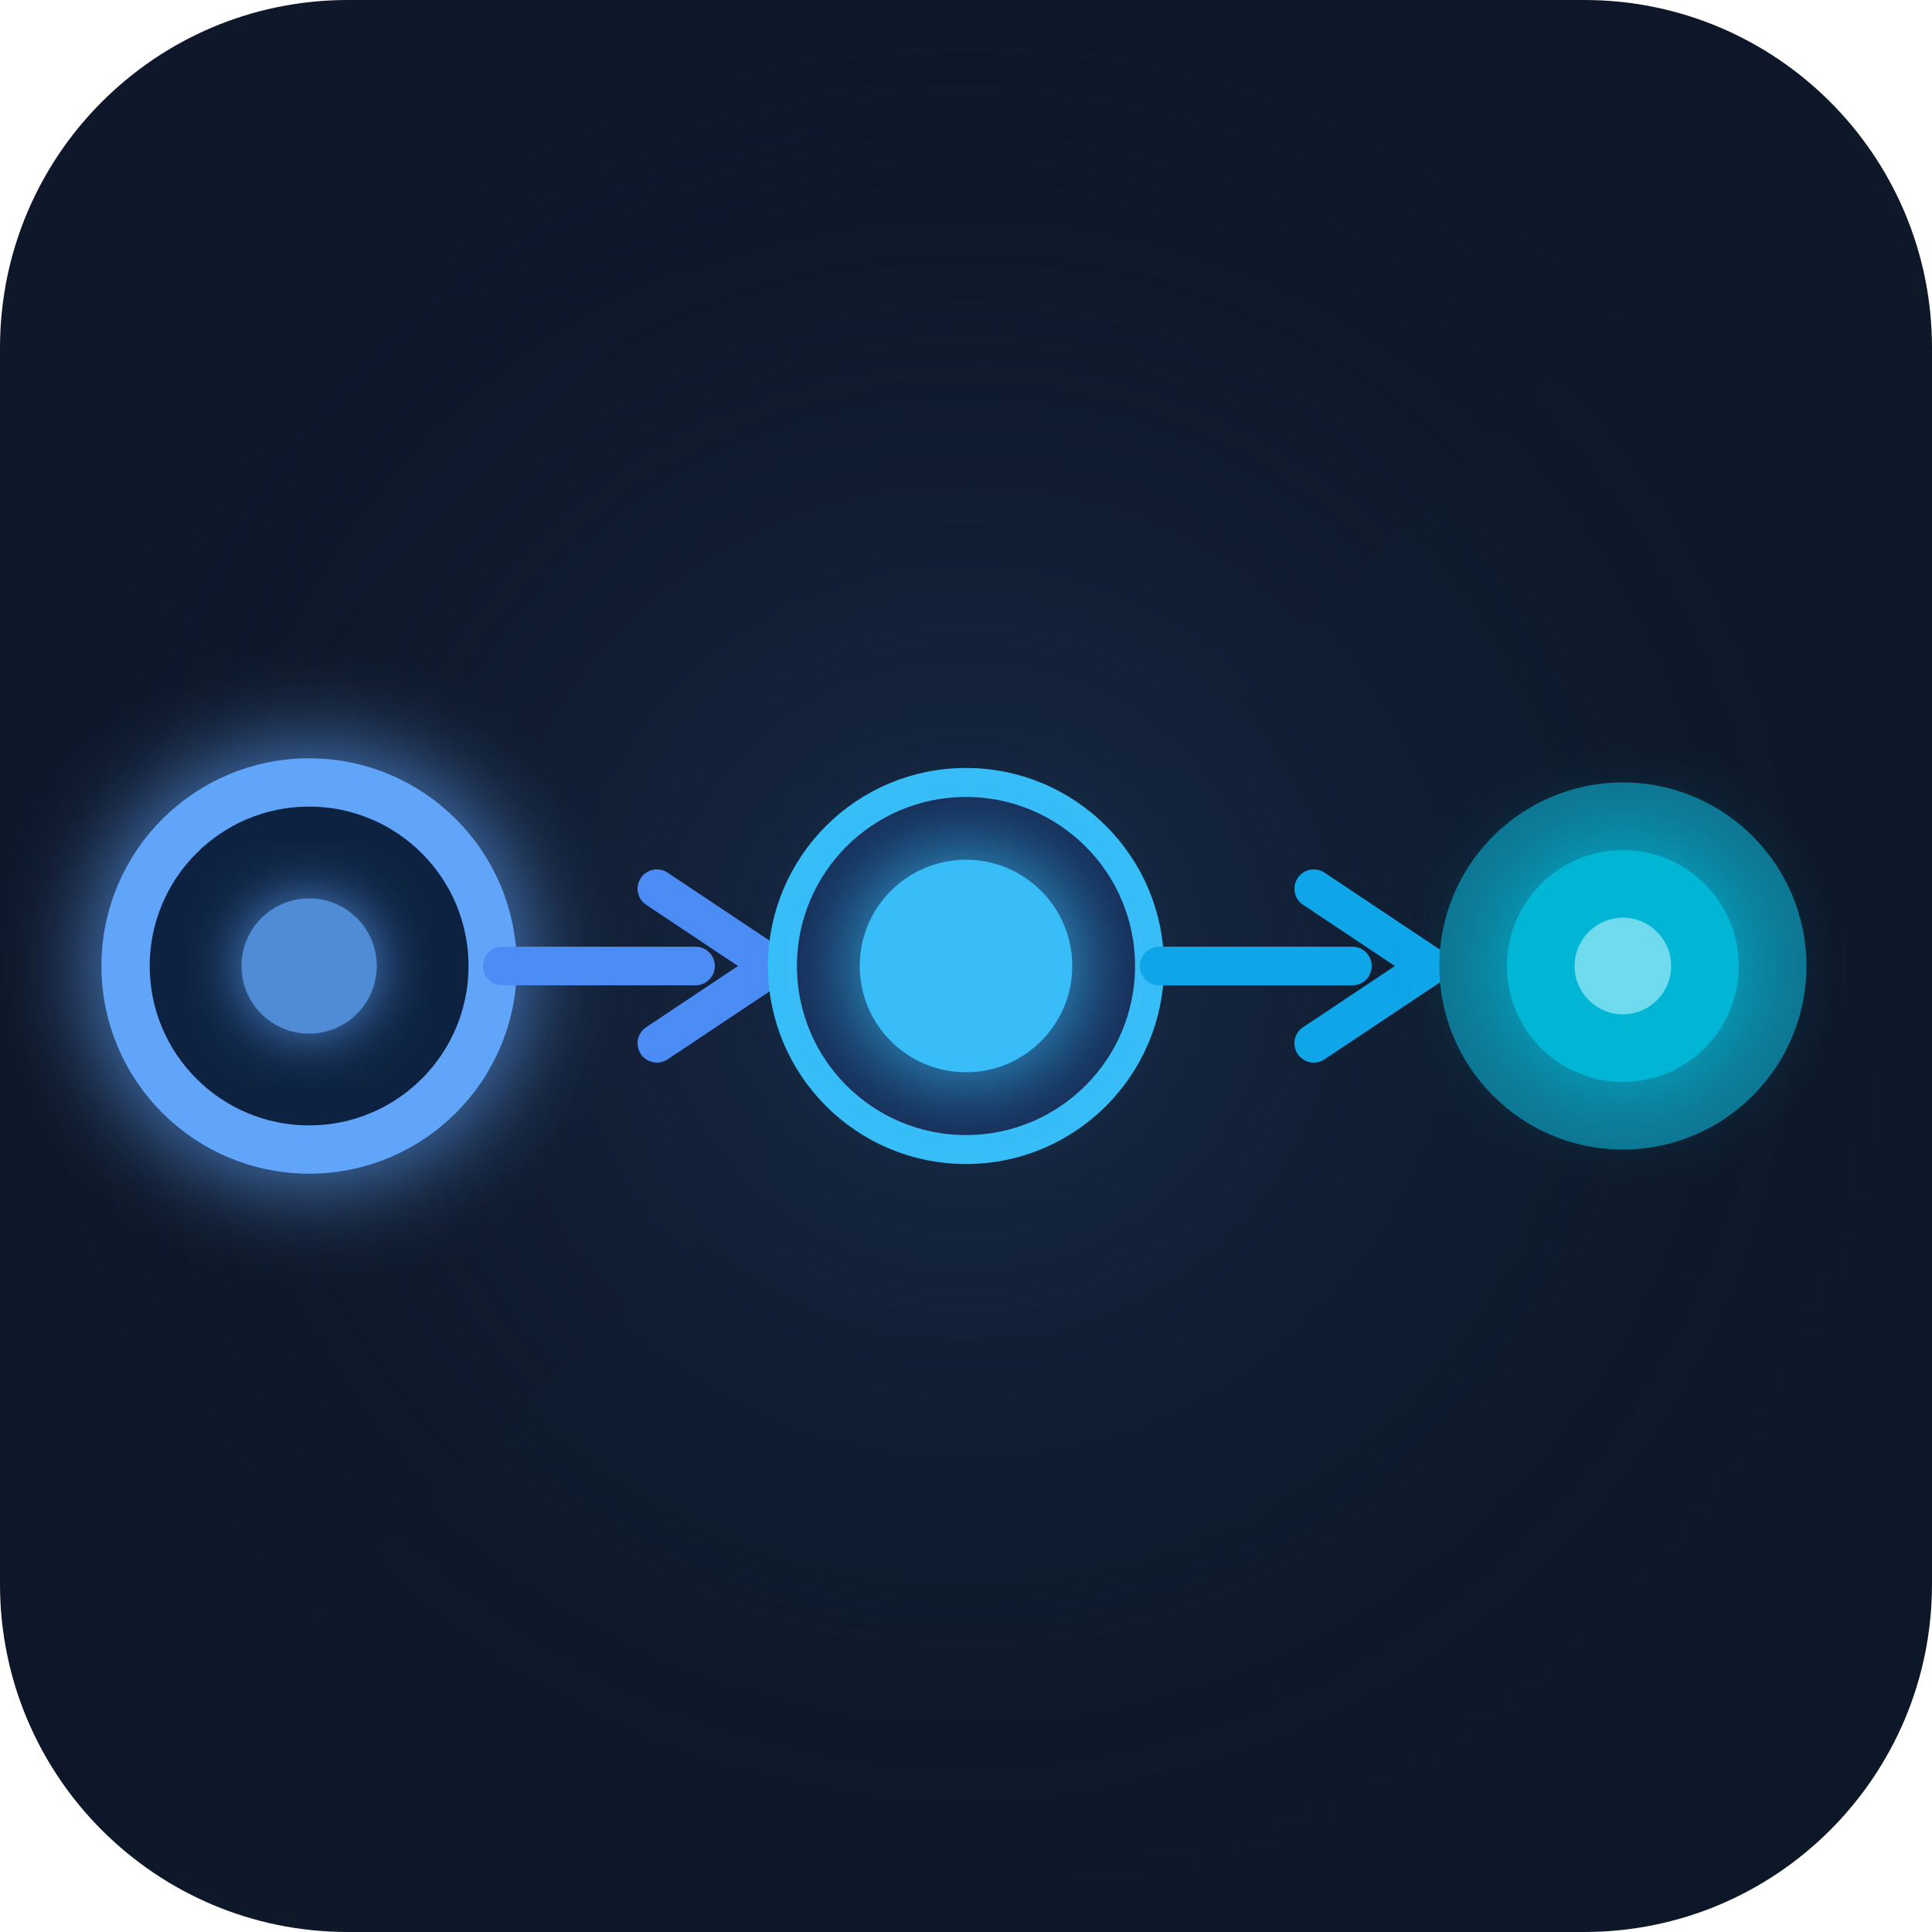
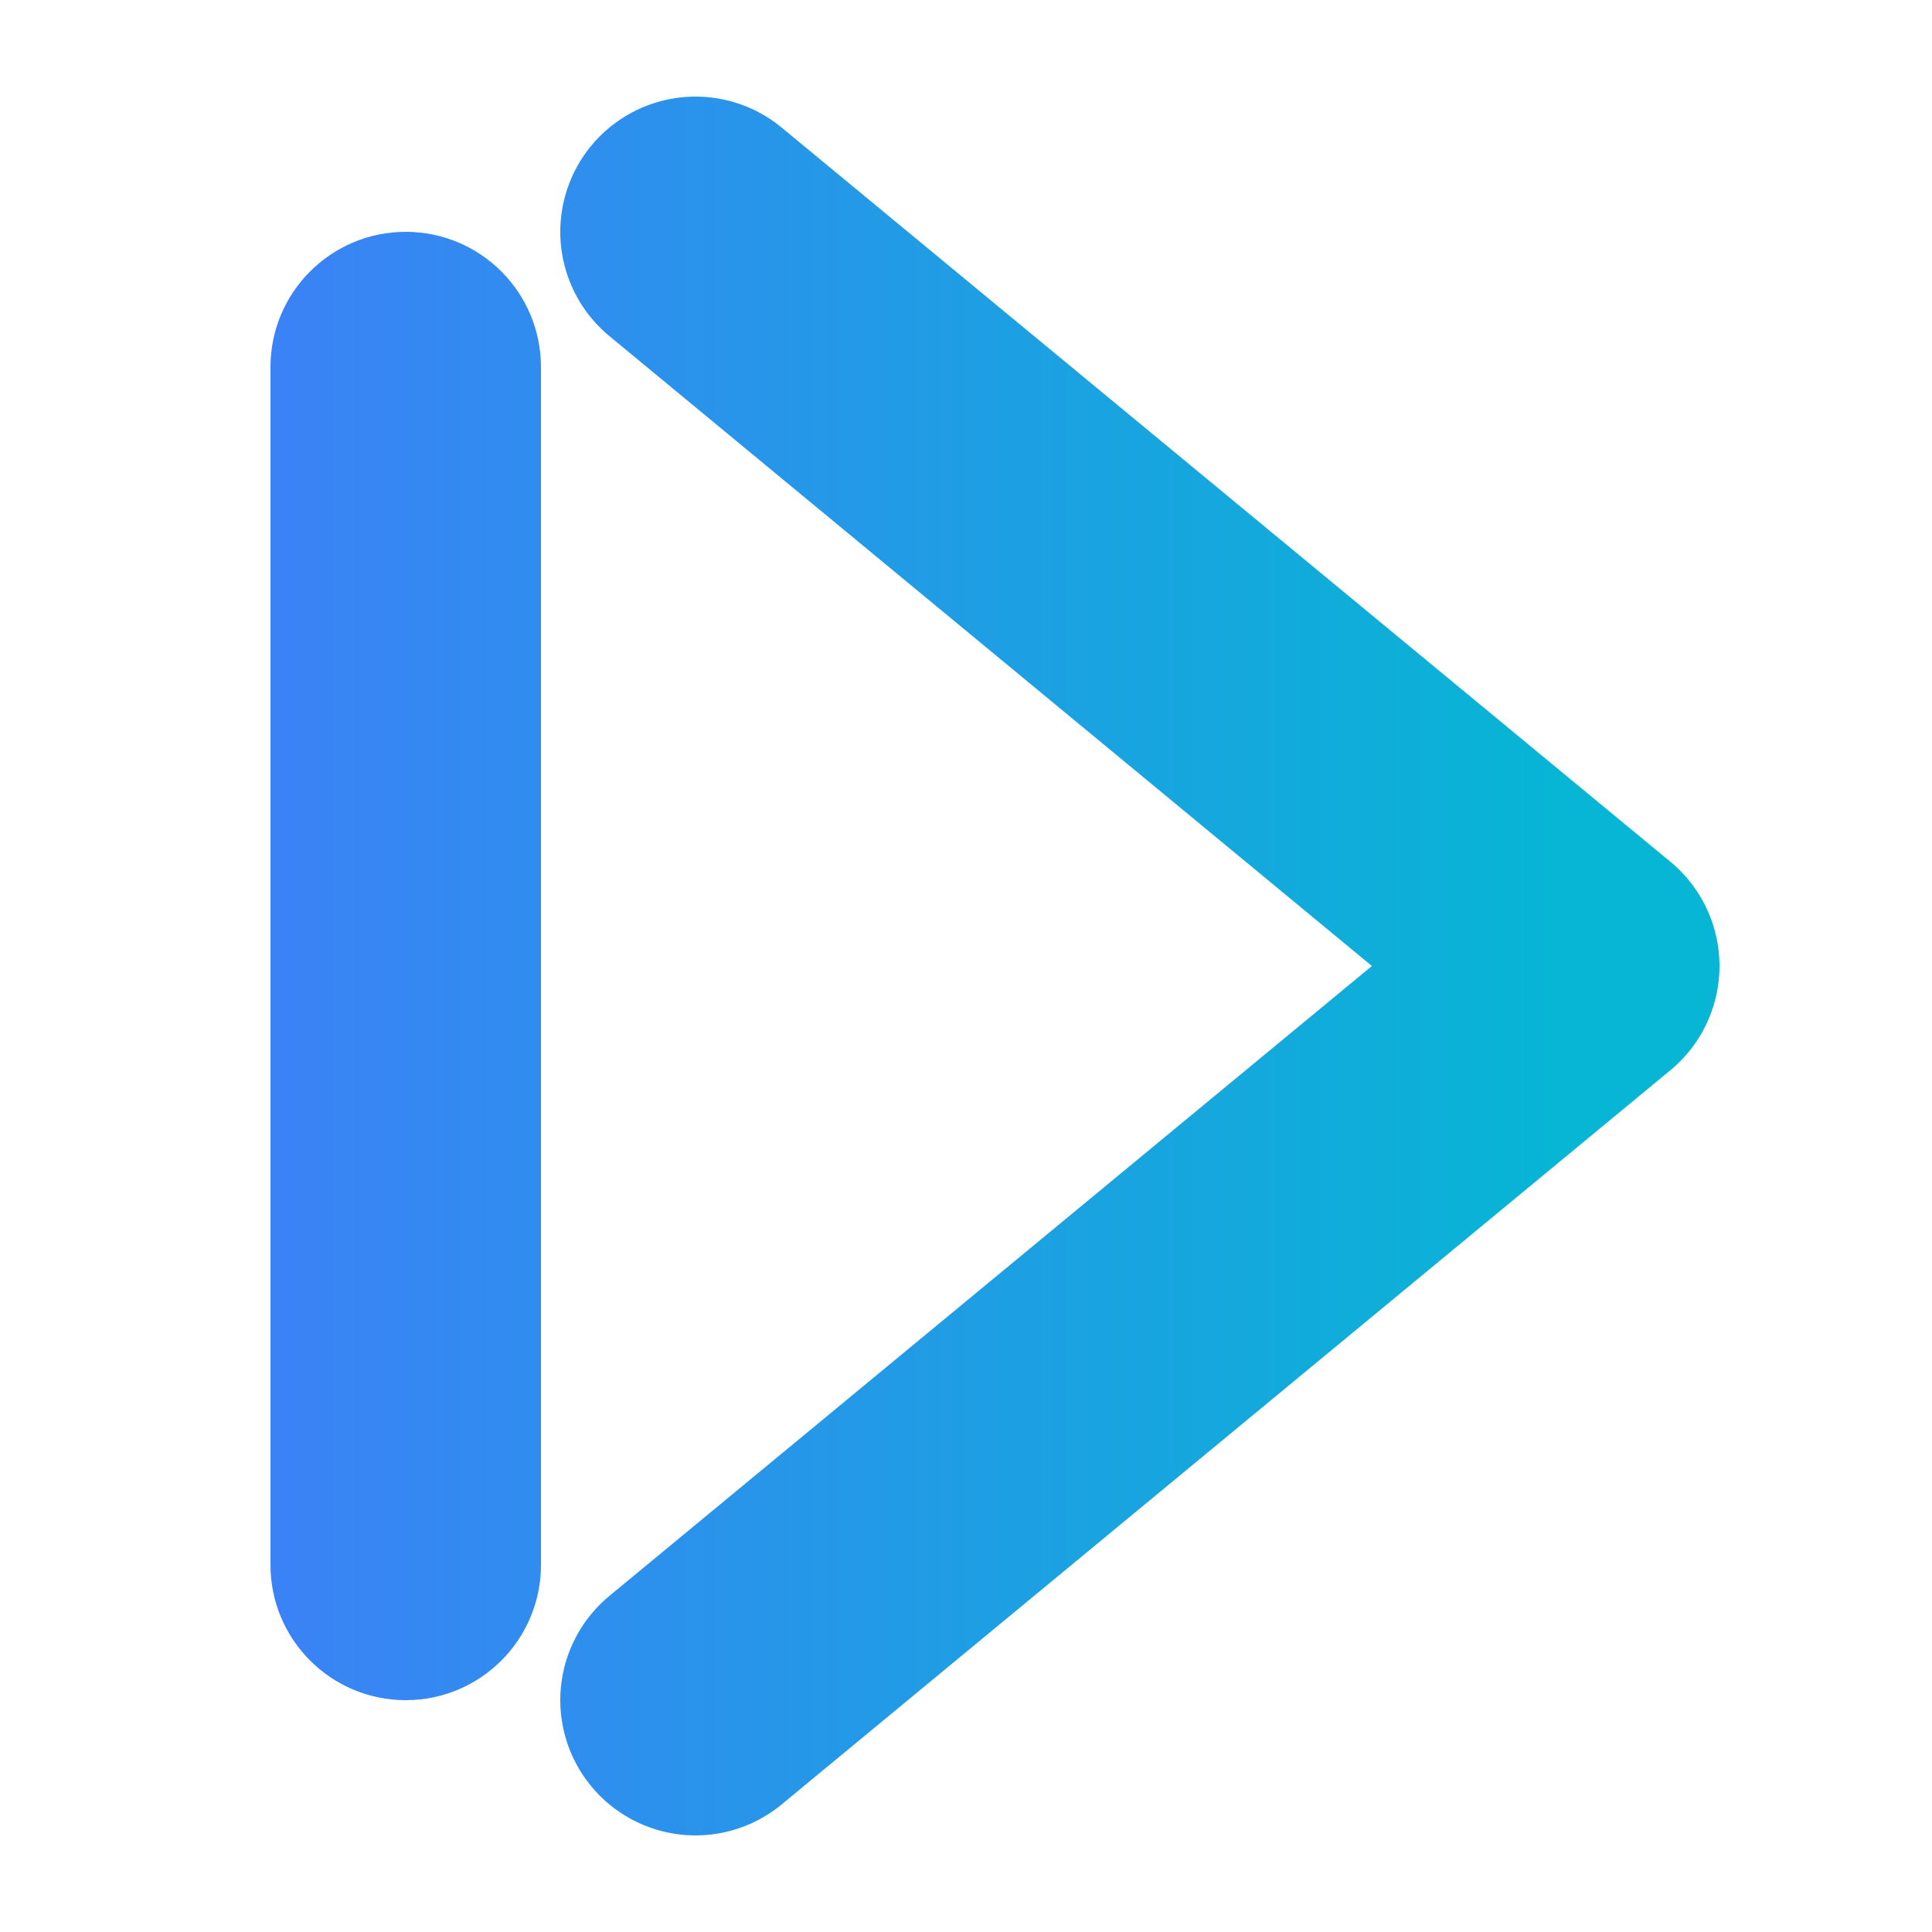
<svg xmlns="http://www.w3.org/2000/svg" viewBox="0 0 100 100">
  <defs>
-     <linearGradient id="nodeGrad" x1="0%" y1="0%" x2="100%" y2="0%">
-       <stop offset="0%" stop-color="#60A5FA" />
+     <linearGradient id="g" gradientUnits="userSpaceOnUse" x1="14" y1="50" x2="82" y2="50">
+       <stop offset="0%" stop-color="#3B82F6" />
      <stop offset="100%" stop-color="#06B6D4" />
    </linearGradient>
-     <linearGradient id="bgGrad" x1="0%" y1="0%" x2="100%" y2="100%">
-       <stop offset="0%" stop-color="#0F172A" />
-       <stop offset="100%" stop-color="#0C1828" />
-     </linearGradient>
-     <radialGradient id="innerGlow" cx="50%" cy="50%" r="50%">
-       <stop offset="0%" stop-color="#1E3A5F" stop-opacity="0.6" />
-       <stop offset="100%" stop-color="#0F172A" stop-opacity="0" />
-     </radialGradient>
-     <filter id="glow" x="-60%" y="-60%" width="220%" height="220%">
-       <feGaussianBlur stdDeviation="2.5" result="blur" />
-       <feMerge>
-         <feMergeNode in="blur" />
-         <feMergeNode in="SourceGraphic" />
-       </feMerge>
-     </filter>
-     <filter id="softGlow" x="-40%" y="-40%" width="180%" height="180%">
-       <feGaussianBlur stdDeviation="1.5" result="blur" />
-       <feMerge>
-         <feMergeNode in="blur" />
-         <feMergeNode in="SourceGraphic" />
-       </feMerge>
-     </filter>
  </defs>
-   <rect width="100" height="100" rx="18" fill="url(#bgGrad)" />
-   <rect width="100" height="100" rx="18" fill="url(#innerGlow)" />
-   <circle cx="16" cy="50" r="9.5" fill="#0F2040" stroke="#60A5FA" stroke-width="2.5" filter="url(#glow)" />
-   <circle cx="16" cy="50" r="3.5" fill="#60A5FA" opacity="0.8" filter="url(#softGlow)" />
-   <line x1="26" y1="50" x2="36" y2="50" stroke="#4B8CF5" stroke-width="2" stroke-linecap="round" />
-   <path d="M 34 46 L 40 50 L 34 54" fill="none" stroke="#4B8CF5" stroke-width="2" stroke-linecap="round" stroke-linejoin="round" />
-   <circle cx="50" cy="50" r="9.5" fill="#142952" stroke="#38BDF8" stroke-width="1.5" />
-   <circle cx="50" cy="50" r="5.5" fill="#38BDF8" filter="url(#glow)" />
-   <line x1="60" y1="50" x2="70" y2="50" stroke="#0EA5E9" stroke-width="2" stroke-linecap="round" />
-   <path d="M 68 46 L 74 50 L 68 54" fill="none" stroke="#0EA5E9" stroke-width="2" stroke-linecap="round" stroke-linejoin="round" />
-   <circle cx="84" cy="50" r="9.5" fill="#0E7490" />
-   <circle cx="84" cy="50" r="6" fill="#06B6D4" filter="url(#glow)" />
-   <circle cx="84" cy="50" r="2.5" fill="#BAF4FF" opacity="0.6" />
+   <rect x="14" y="12" width="14" height="76" rx="7" fill="url(#g)" />
+   <polyline points="36,12 82,50 36,88" fill="none" stroke="url(#g)" stroke-width="14" stroke-linecap="round" stroke-linejoin="round" />
</svg>
